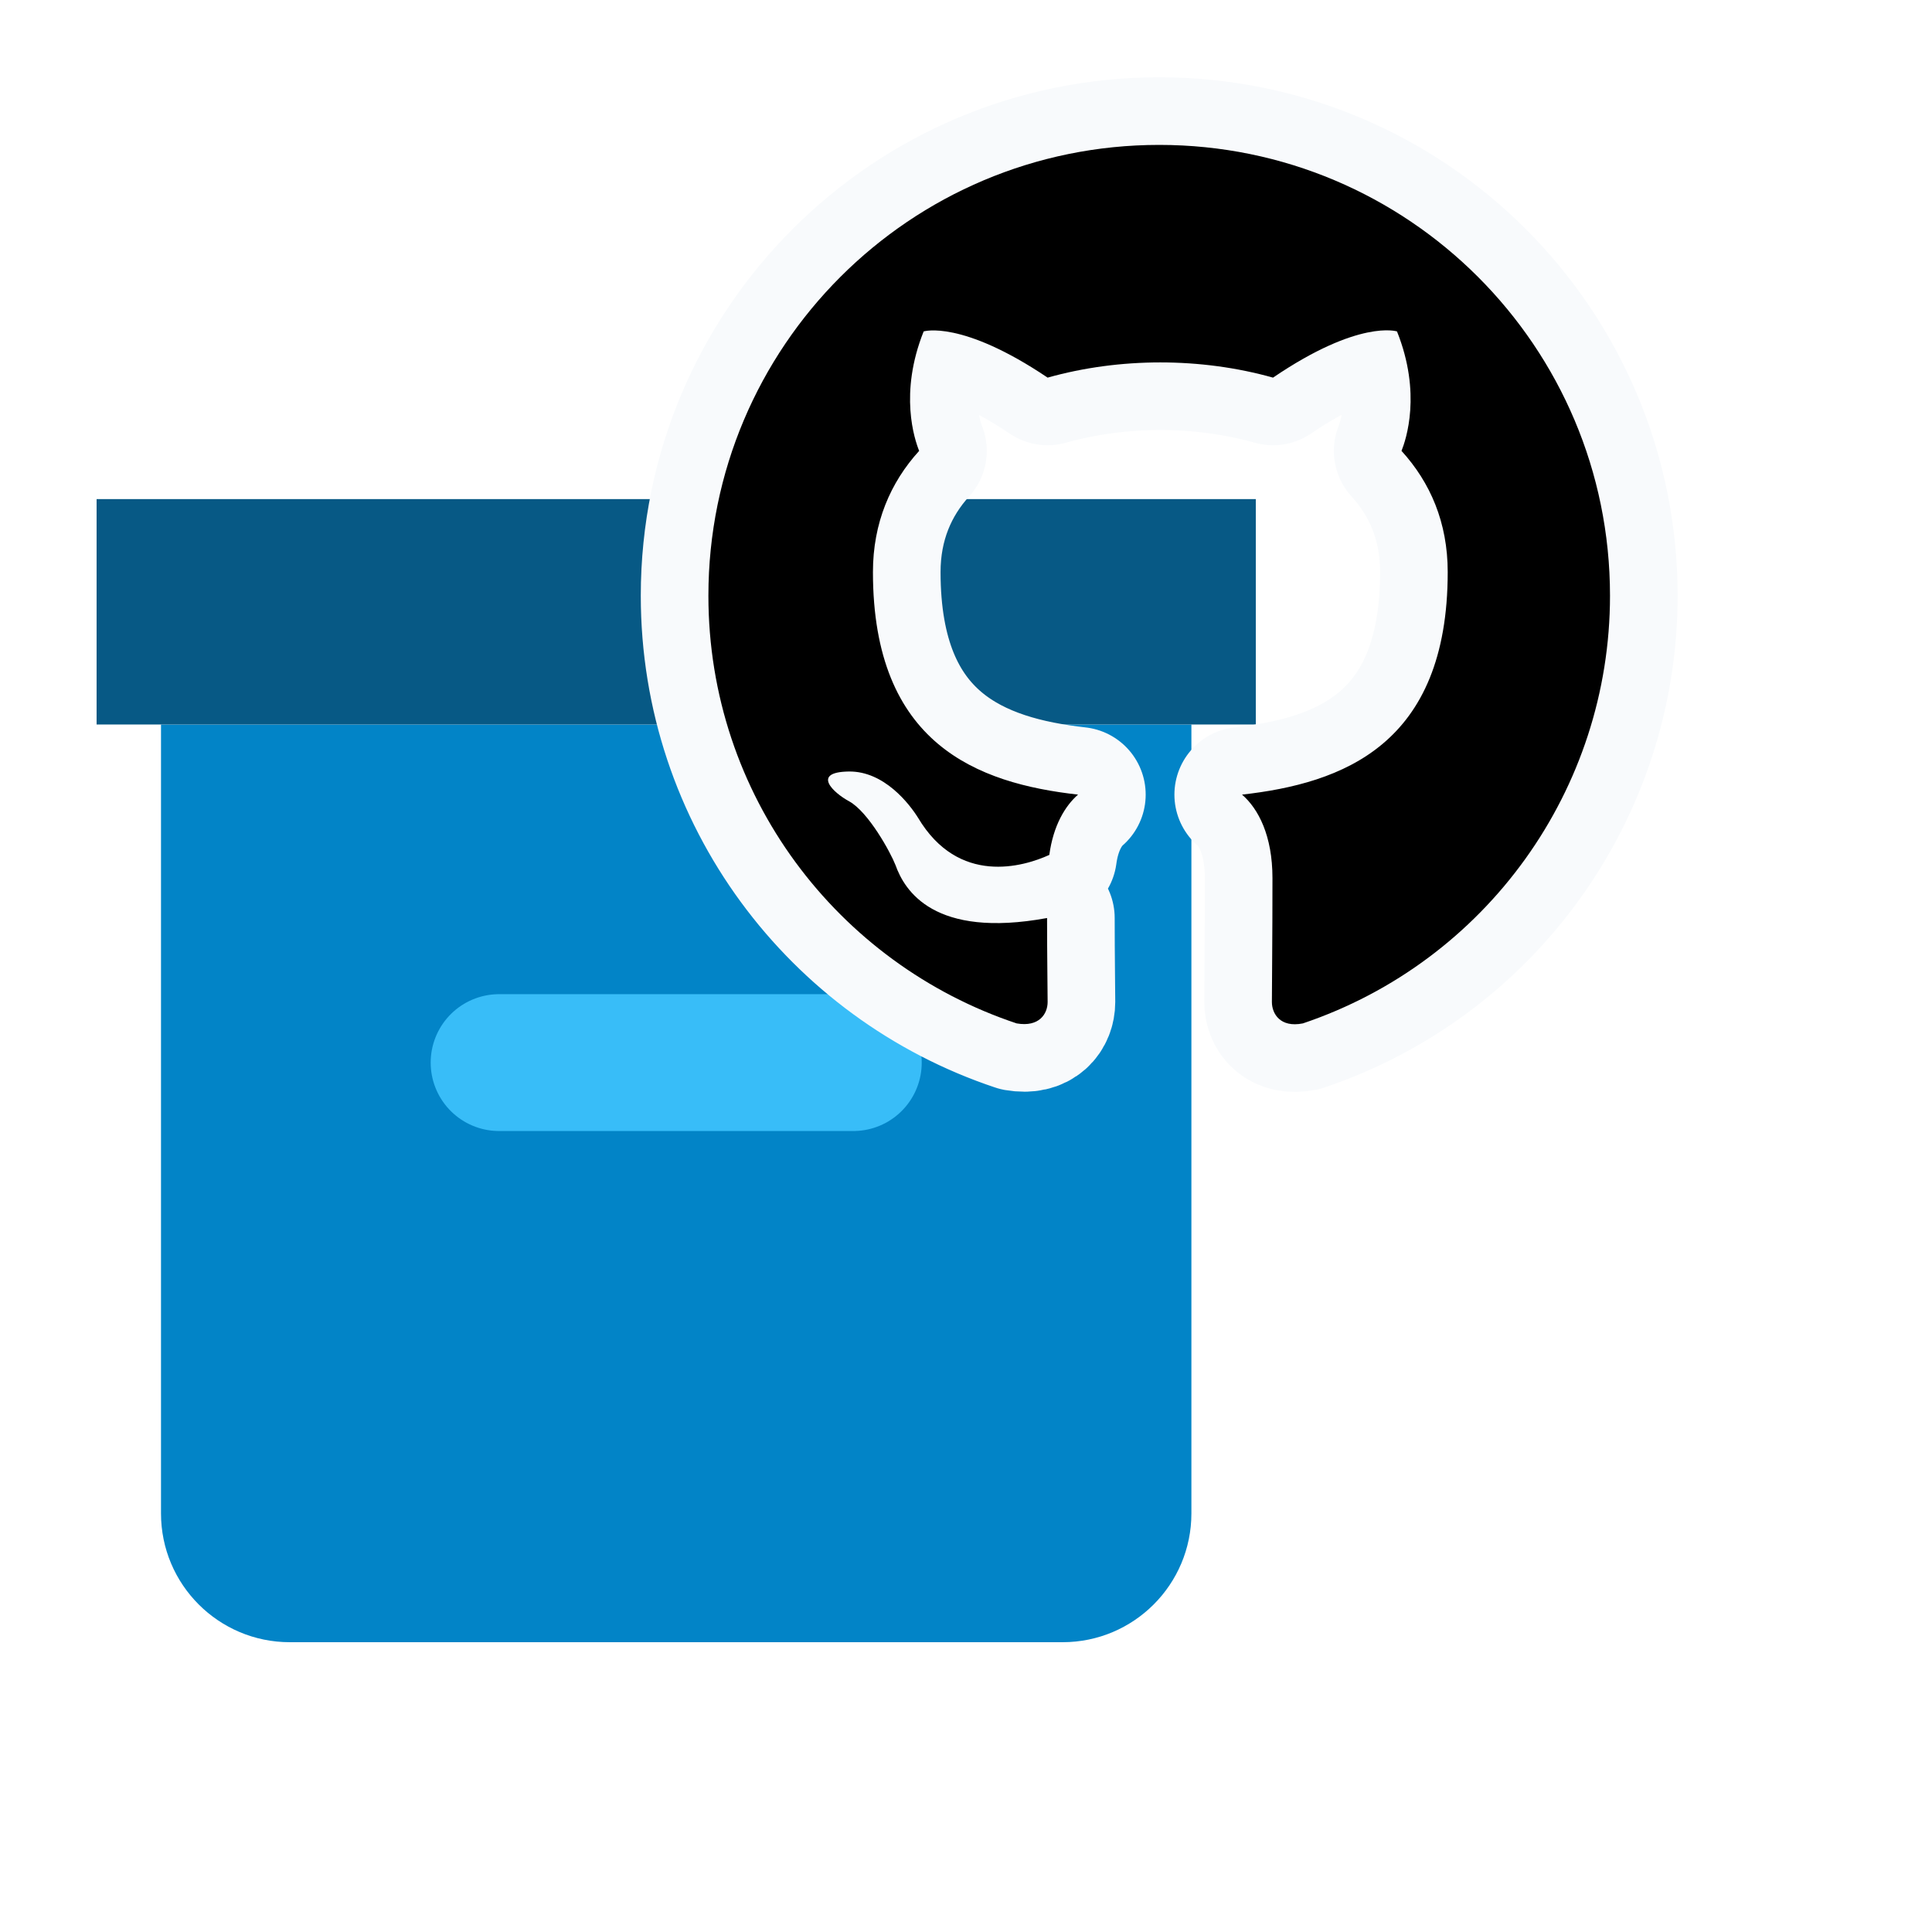
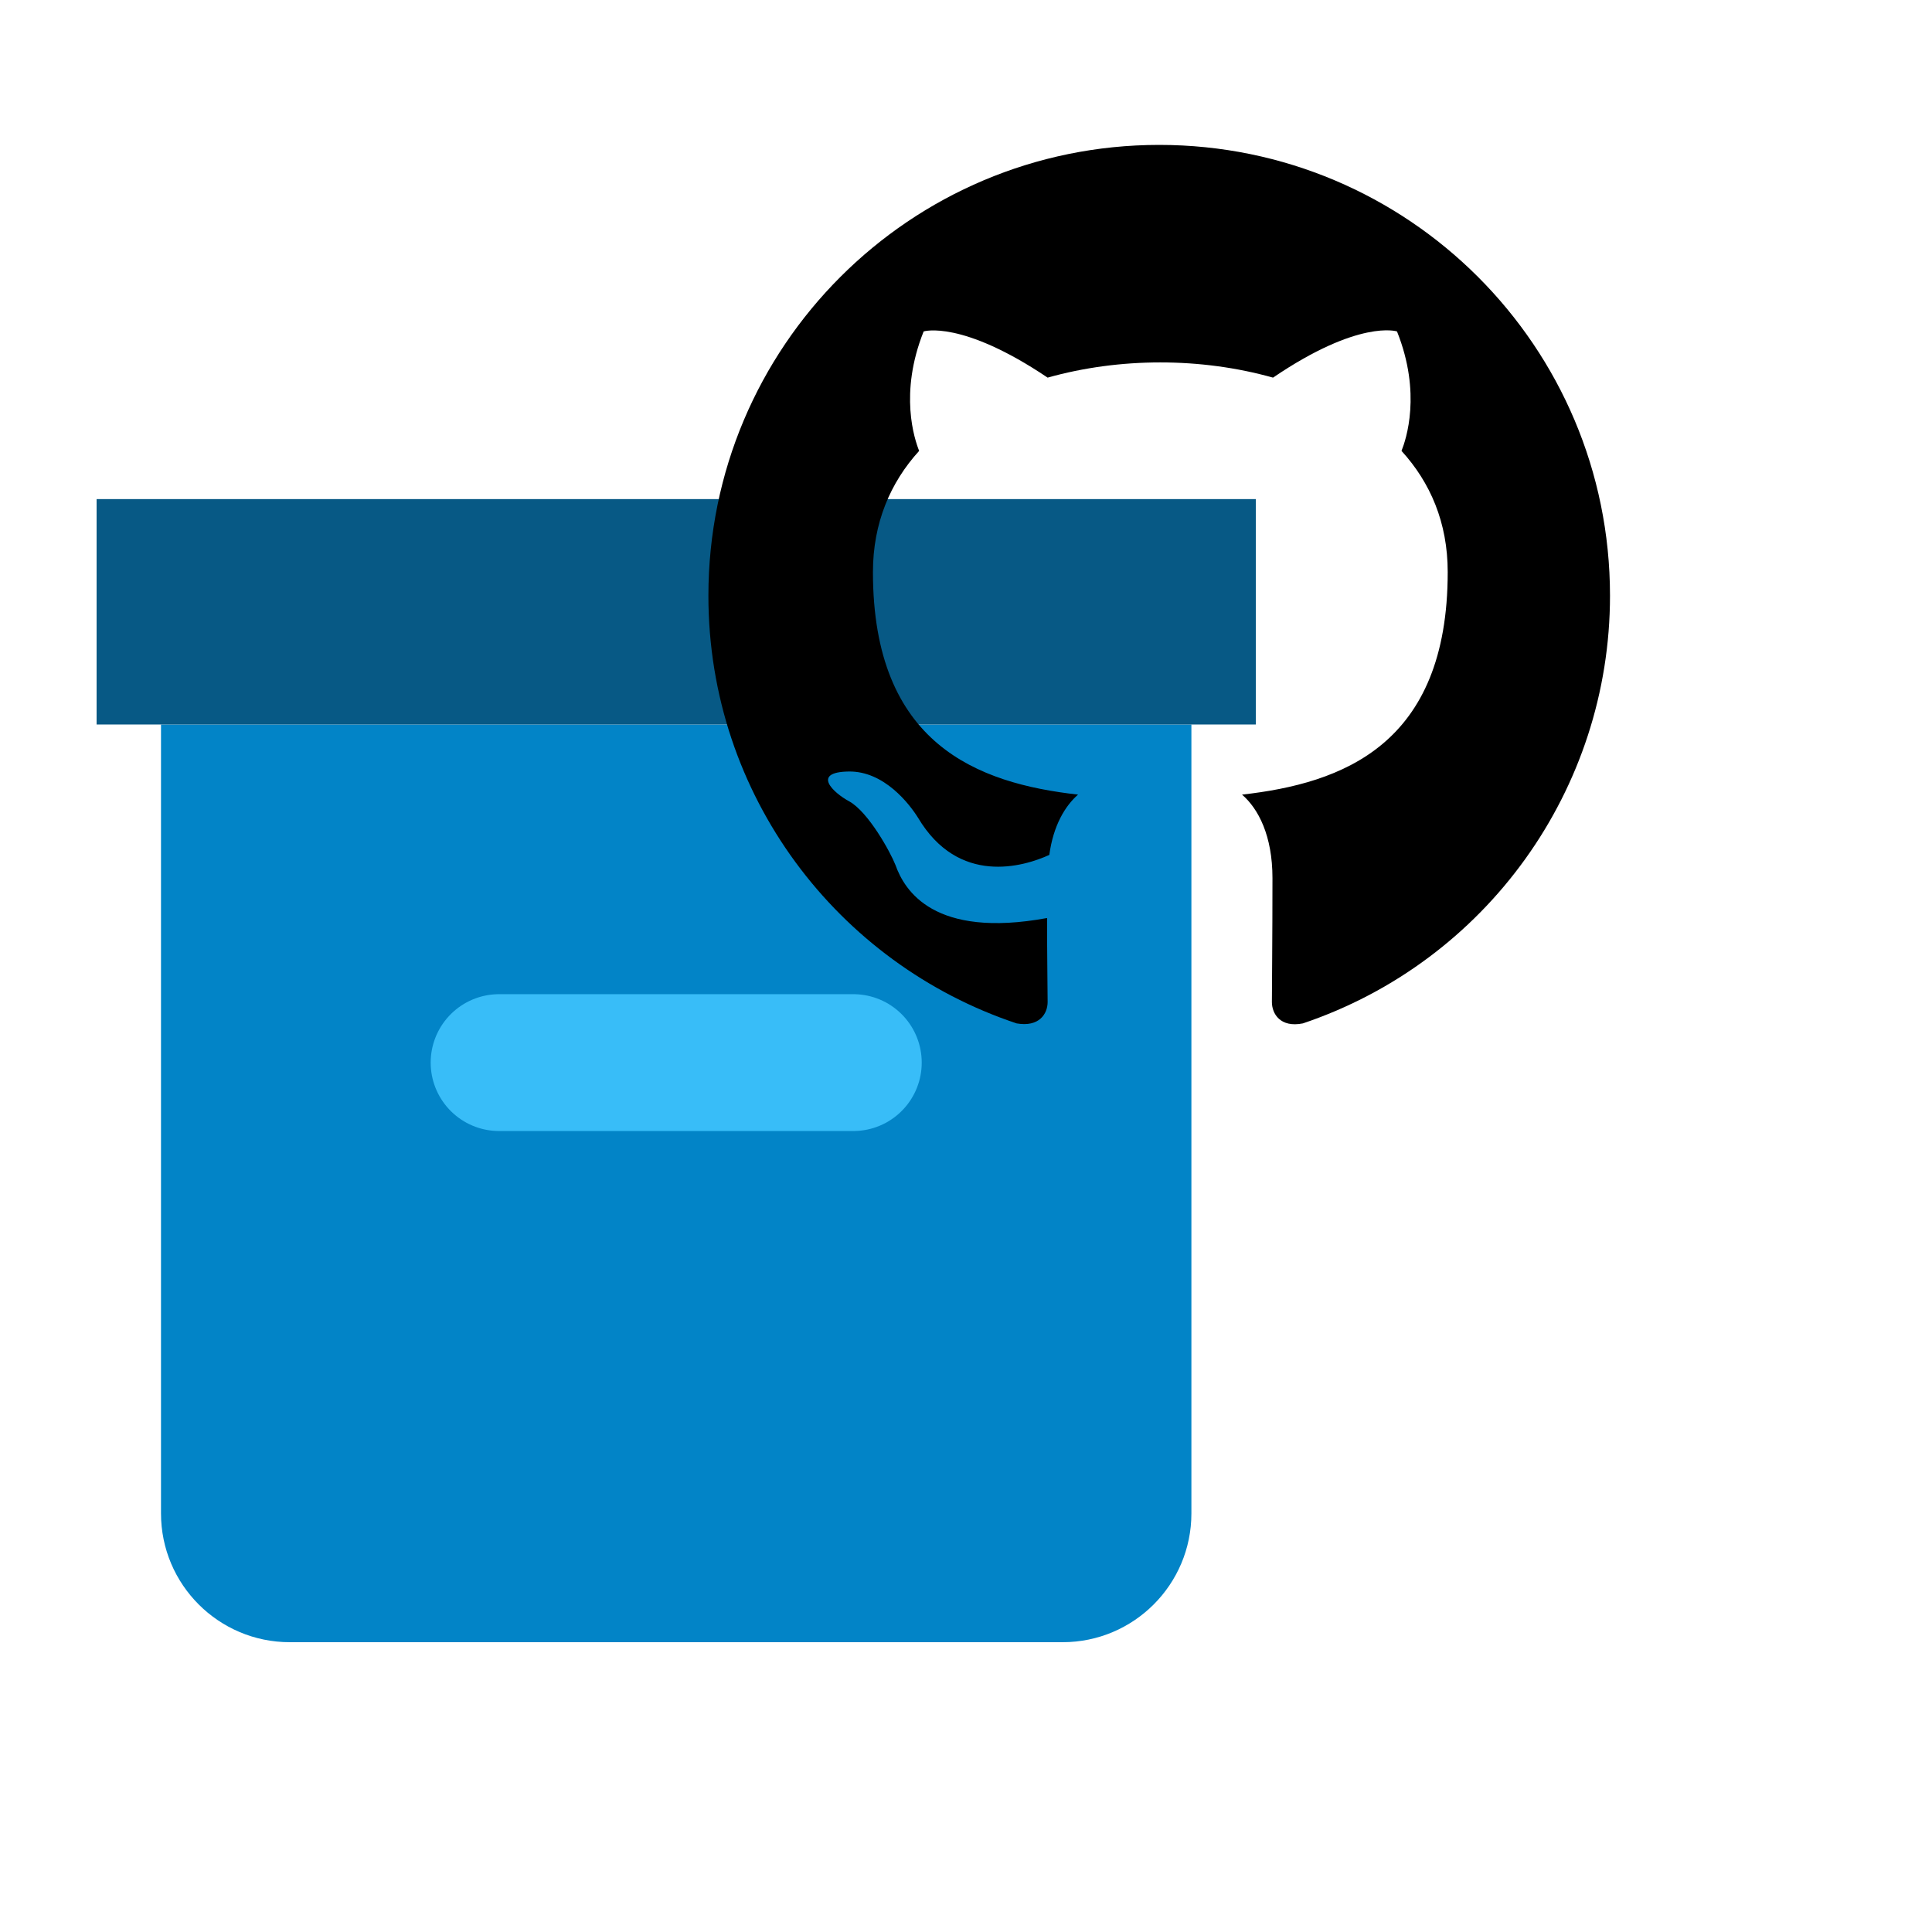
<svg xmlns="http://www.w3.org/2000/svg" viewBox="0 0 24 24" width="24" height="24">
  <g transform="translate(1.2 6.2)">
    <g transform="translate(-1.8 -2.6)">
      <path d="M2.6 5.4h12.8v9.8a1.6 1.6 0 0 1-1.6 1.6H4.2a1.6 1.6 0 0 1-1.6-1.6Z" fill="#0284c7" />
      <path d="M1.8 2.6h14.4v2.8H1.8Z" fill="#075985" />
      <path d="M6.8 9.6h4.4" stroke="#38bdf8" stroke-width="1.7" stroke-linecap="round" />
    </g>
  </g>
  <g transform="translate(8.8 1.8)">
-     <path d="M8 0C3.58 0 0 3.58 0 8c0 3.54 2.29 6.53 5.47 7.59.4.07.55-.17.55-.38 0-.19-.01-.82-.01-1.49-2.01.37-2.53-.49-2.69-.94-.09-.23-.48-.94-.82-1.13-.28-.15-.68-.52-.01-.53.63-.01 1.08.58 1.23.82.72 1.21 1.87.87 2.33.66.07-.52.28-.87.51-1.07-1.78-.2-3.64-.89-3.64-3.95 0-.87.31-1.59.82-2.15-.08-.2-.36-1.02.08-2.12 0 0 .67-.21 2.2.82.64-.18 1.32-.27 2-.27s1.36.09 2 .27c1.53-1.04 2.2-.82 2.2-.82.44 1.1.16 1.92.08 2.12.51.56.82 1.27.82 2.15 0 3.07-1.87 3.75-3.65 3.95.29.25.54.73.54 1.48 0 1.07-.01 1.93-.01 2.2 0 .21.15.46.55.38A8.01 8.01 0 0 0 16 8c0-4.42-3.58-8-8-8" transform="scale(0.7)" fill="#000" stroke="#f8fafc" stroke-width="2.4" stroke-linejoin="round" paint-order="stroke fill" />
+     <path d="M8 0C3.58 0 0 3.58 0 8c0 3.54 2.29 6.53 5.47 7.59.4.07.55-.17.55-.38 0-.19-.01-.82-.01-1.49-2.01.37-2.53-.49-2.69-.94-.09-.23-.48-.94-.82-1.13-.28-.15-.68-.52-.01-.53.63-.01 1.08.58 1.23.82.72 1.21 1.87.87 2.33.66.07-.52.28-.87.51-1.07-1.78-.2-3.64-.89-3.64-3.95 0-.87.31-1.59.82-2.15-.08-.2-.36-1.02.08-2.12 0 0 .67-.21 2.2.82.64-.18 1.32-.27 2-.27s1.36.09 2 .27c1.53-1.04 2.2-.82 2.2-.82.44 1.1.16 1.92.08 2.12.51.56.82 1.27.82 2.15 0 3.07-1.87 3.75-3.65 3.95.29.25.54.73.54 1.48 0 1.07-.01 1.93-.01 2.2 0 .21.15.46.55.38A8.01 8.01 0 0 0 16 8c0-4.42-3.58-8-8-8" transform="scale(0.7)" fill="#000" />
  </g>
</svg>
